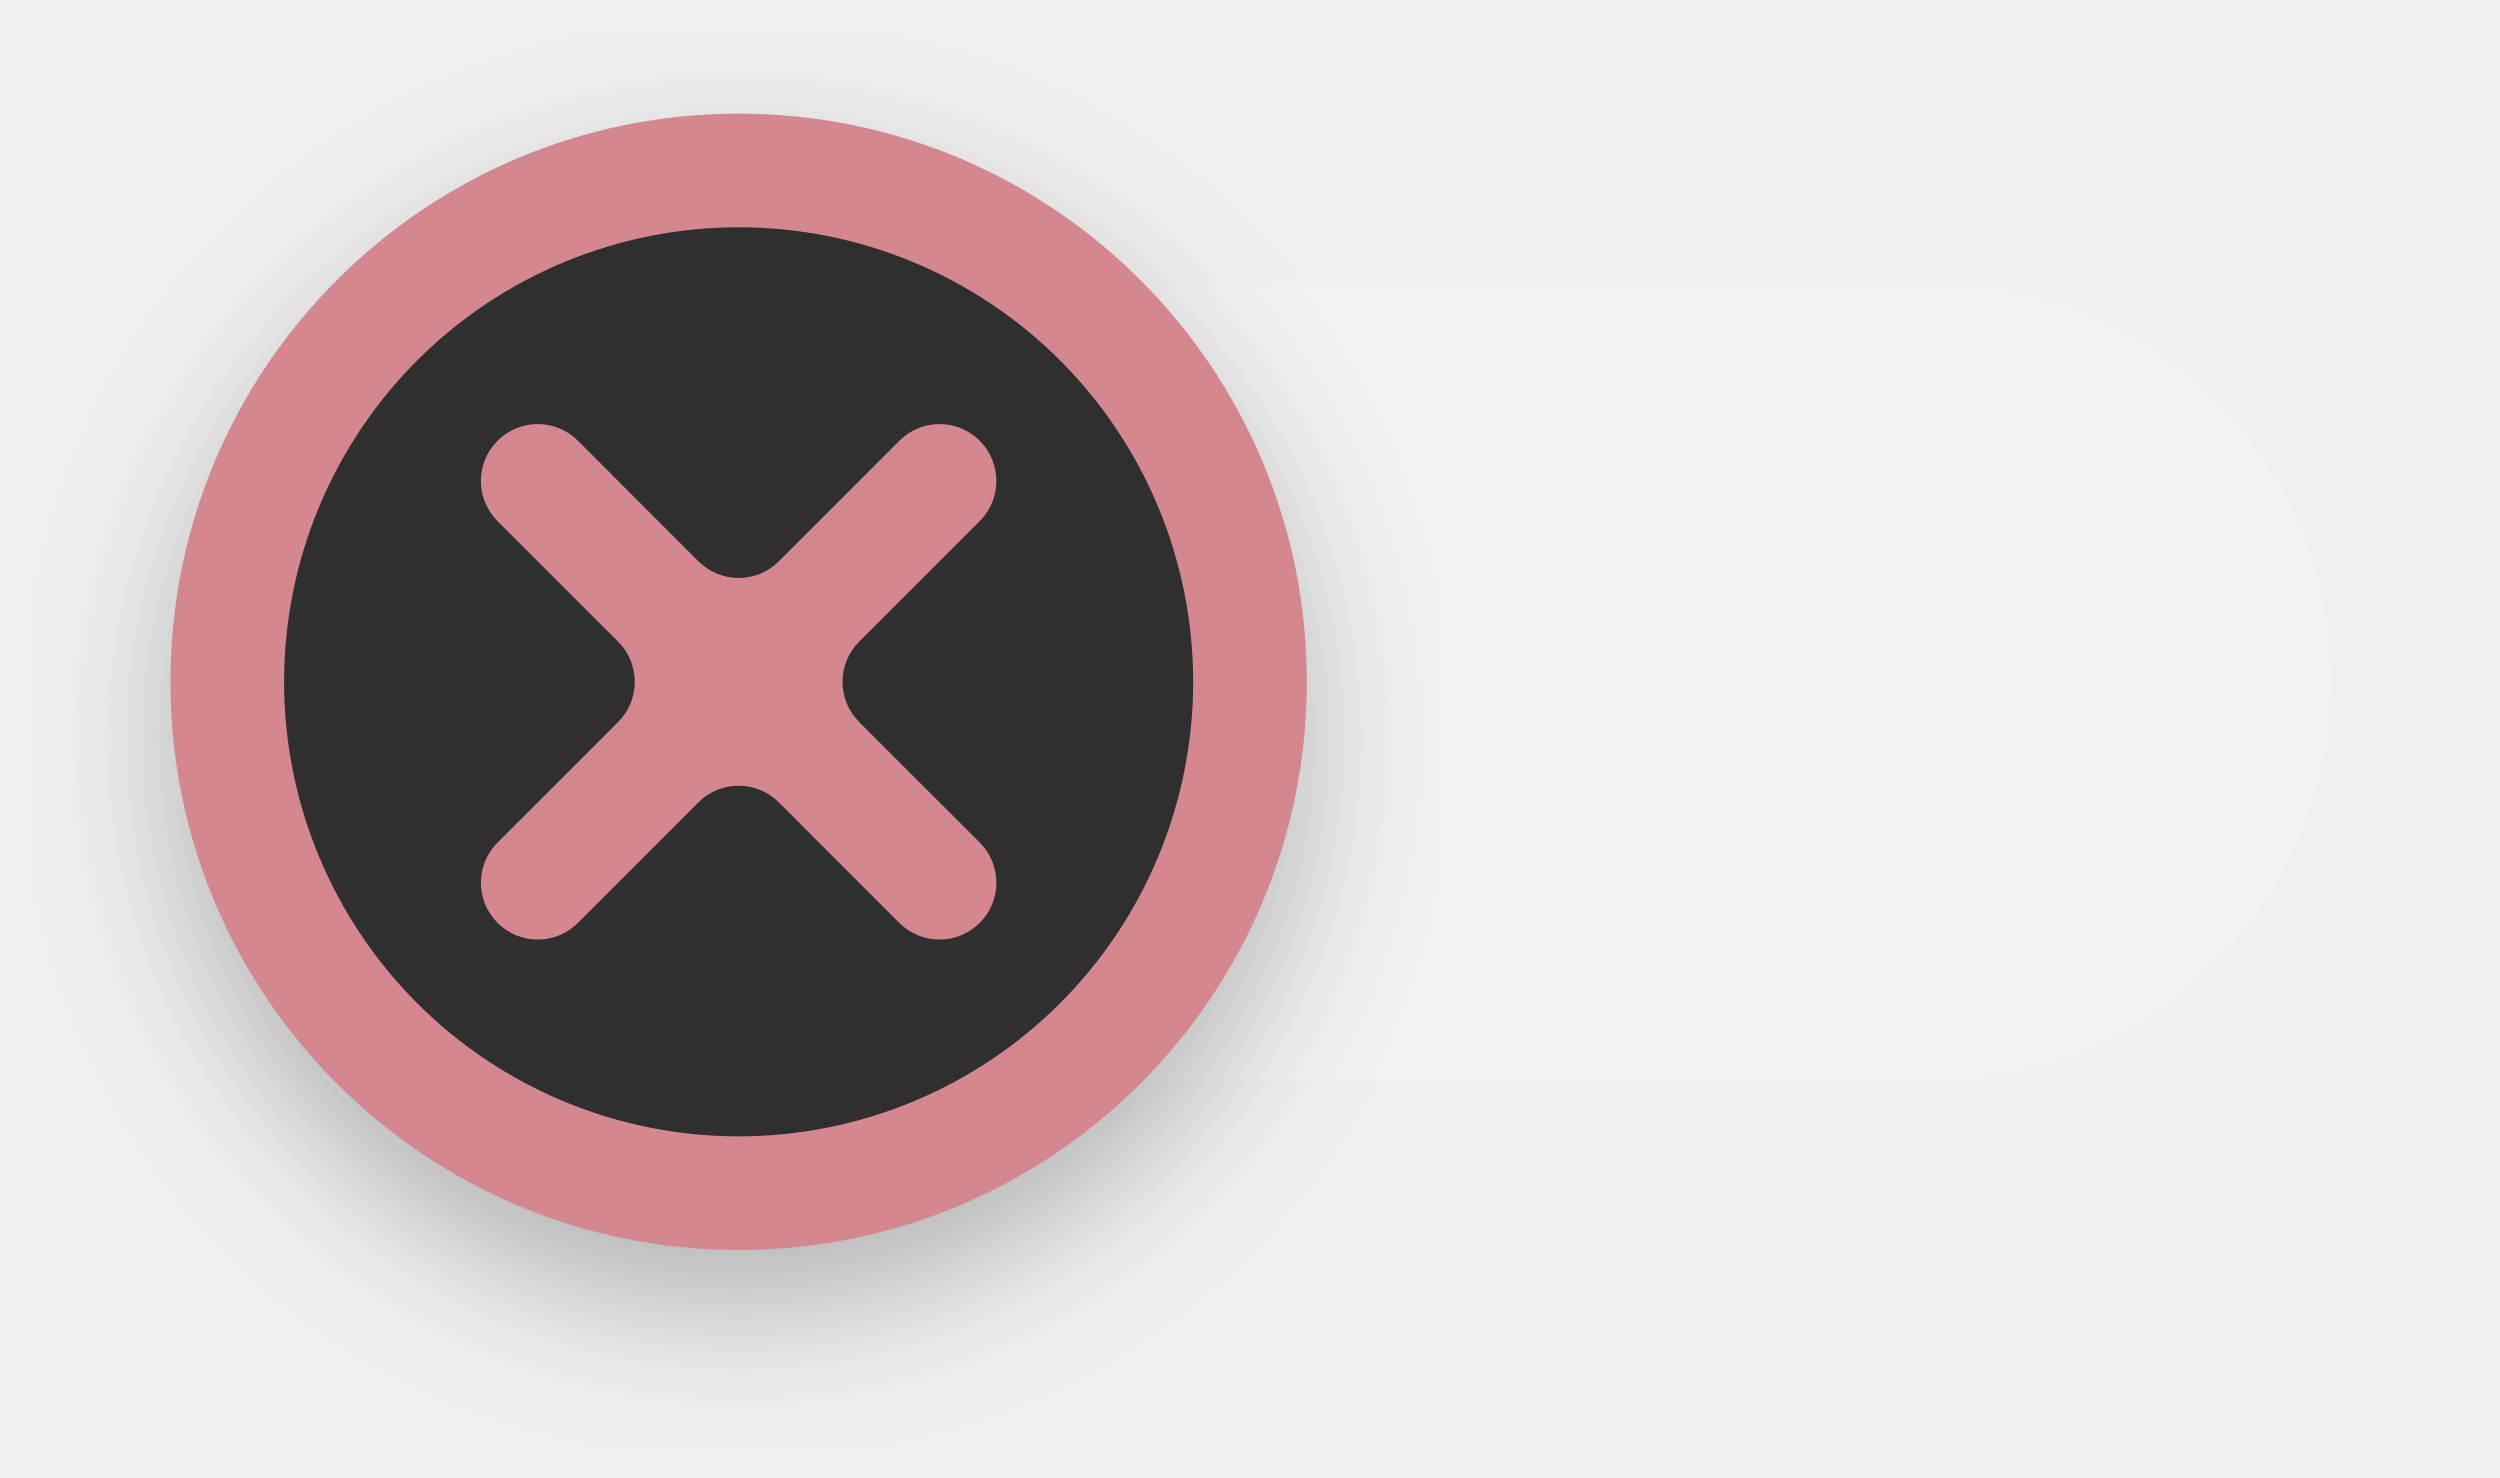
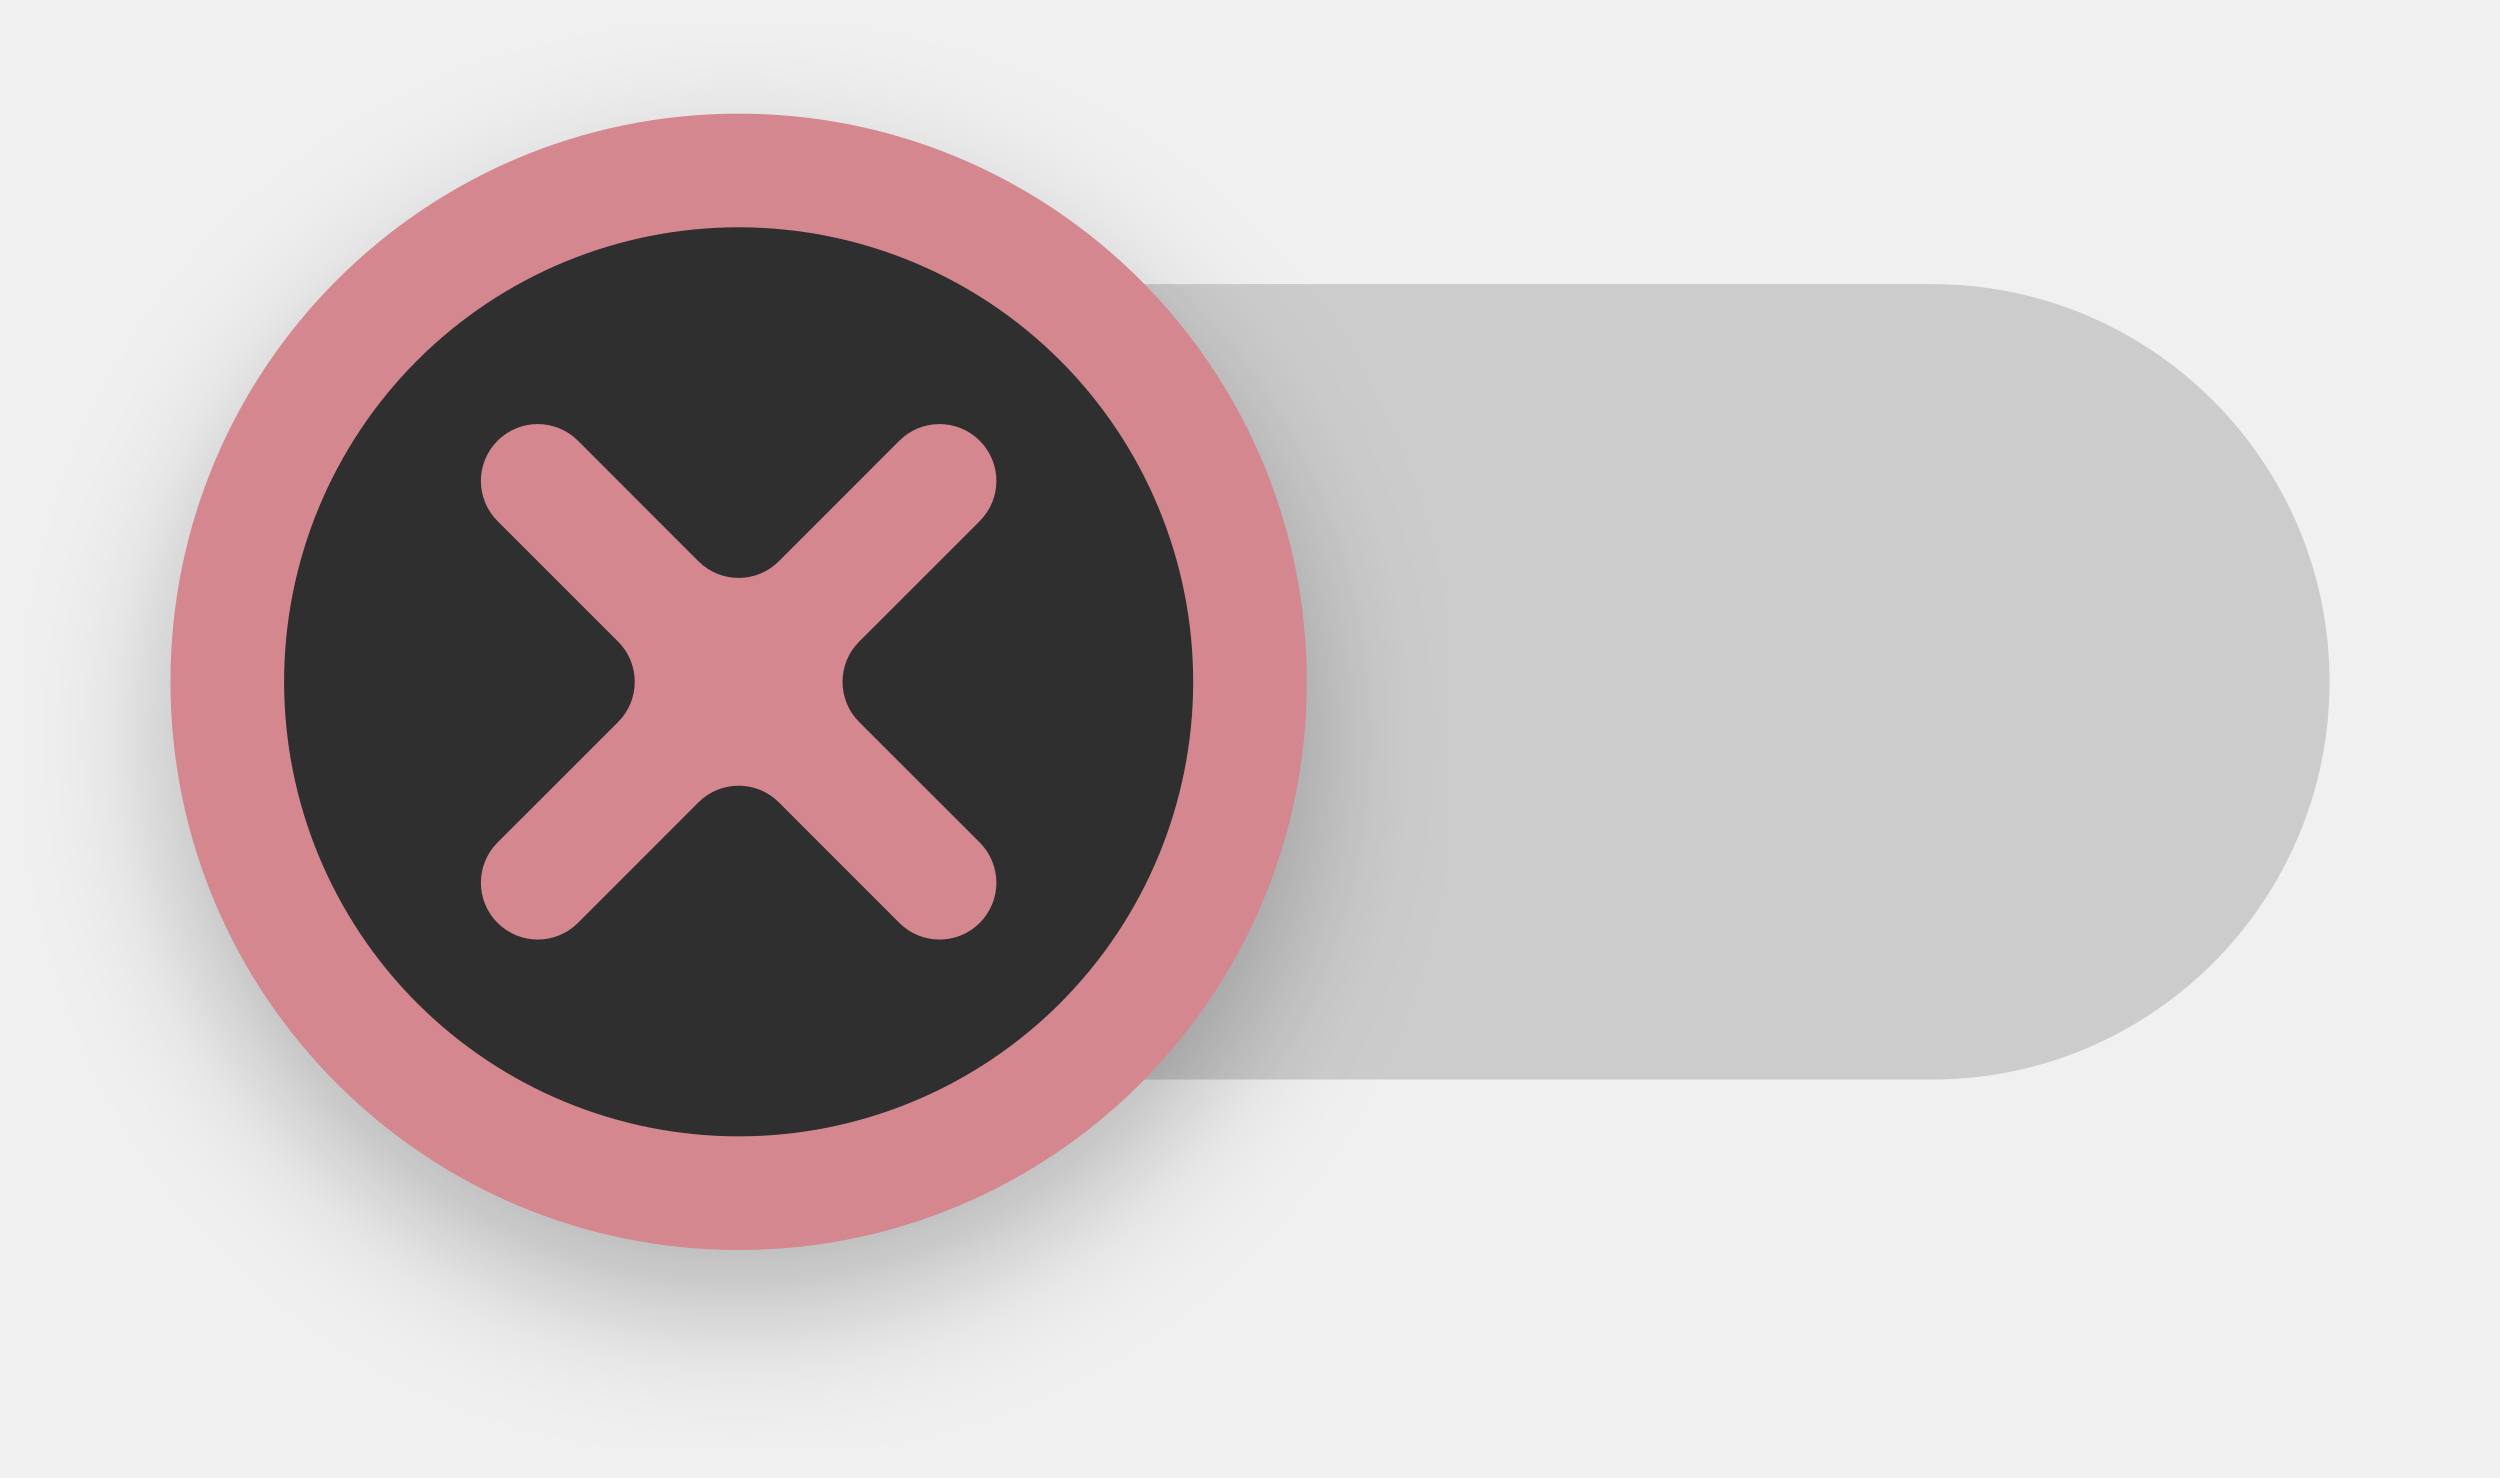
<svg xmlns="http://www.w3.org/2000/svg" width="44" height="26" viewBox="0 0 44 26" fill="none">
-   <path opacity="0.15" d="M16 5H34C37.866 5 41 8.134 41 12C41 15.866 37.866 19 34 19H16C12.134 19 9 15.866 9 12C9 8.134 12.134 5 16 5Z" fill="white" />
+   <path opacity="0.15" d="M16 5H34C37.866 5 41 8.134 41 12C41 15.866 37.866 19 34 19H16C12.134 19 9 15.866 9 12C9 8.134 12.134 5 16 5Z" fill="black" />
  <g opacity="0.25" filter="url(#filter0_f_5_6)">
    <path d="M13 23C7.477 23 3 18.523 3 13C3 7.477 7.477 3 13 3C18.523 3 23 7.477 23 13C23 18.523 18.523 23 13 23Z" fill="black" />
  </g>
  <path d="M13 22C7.477 22 3 17.523 3 12C3 6.477 7.477 2 13 2C18.523 2 23 6.477 23 12C23 17.523 18.523 22 13 22Z" fill="#d4878f" />
  <path d="M17.243 7.757C16.851 7.366 16.22 7.366 15.828 7.757L13.707 9.879C13.317 10.269 12.683 10.269 12.293 9.879L10.172 7.757C9.78 7.366 9.149 7.366 8.757 7.757C8.366 8.149 8.366 8.78 8.757 9.172L10.879 11.293C11.269 11.683 11.269 12.317 10.879 12.707L8.757 14.828C8.366 15.22 8.366 15.851 8.757 16.243C9.149 16.634 9.78 16.634 10.172 16.243L12.293 14.121C12.683 13.731 13.317 13.731 13.707 14.121L15.828 16.243C16.22 16.634 16.851 16.634 17.243 16.243C17.634 15.851 17.634 15.22 17.243 14.828L15.121 12.707C14.731 12.317 14.731 11.683 15.121 11.293L17.243 9.172C17.634 8.78 17.634 8.149 17.243 7.757ZM18.657 17.657C17.157 19.157 15.122 20 13 20C10.878 20 8.843 19.157 7.343 17.657C5.843 16.157 5 14.122 5 12C5 9.878 5.843 7.843 7.343 6.343C8.843 4.843 10.878 4 13 4C15.122 4 17.157 4.843 18.657 6.343C20.157 7.843 21 9.878 21 12C21 14.122 20.157 16.157 18.657 17.657Z" fill="#2F2F2F" />
  <defs>
    <filter id="filter0_f_5_6" x="0.55" y="0.55" width="24.9" height="24.9" filterUnits="userSpaceOnUse" color-interpolation-filters="sRGB">
      <feFlood flood-opacity="0" result="BackgroundImageFix" />
      <feBlend mode="normal" in="SourceGraphic" in2="BackgroundImageFix" result="shape" />
      <feGaussianBlur stdDeviation="1.225" result="effect1_foregroundBlur_5_6" />
    </filter>
  </defs>
</svg>
